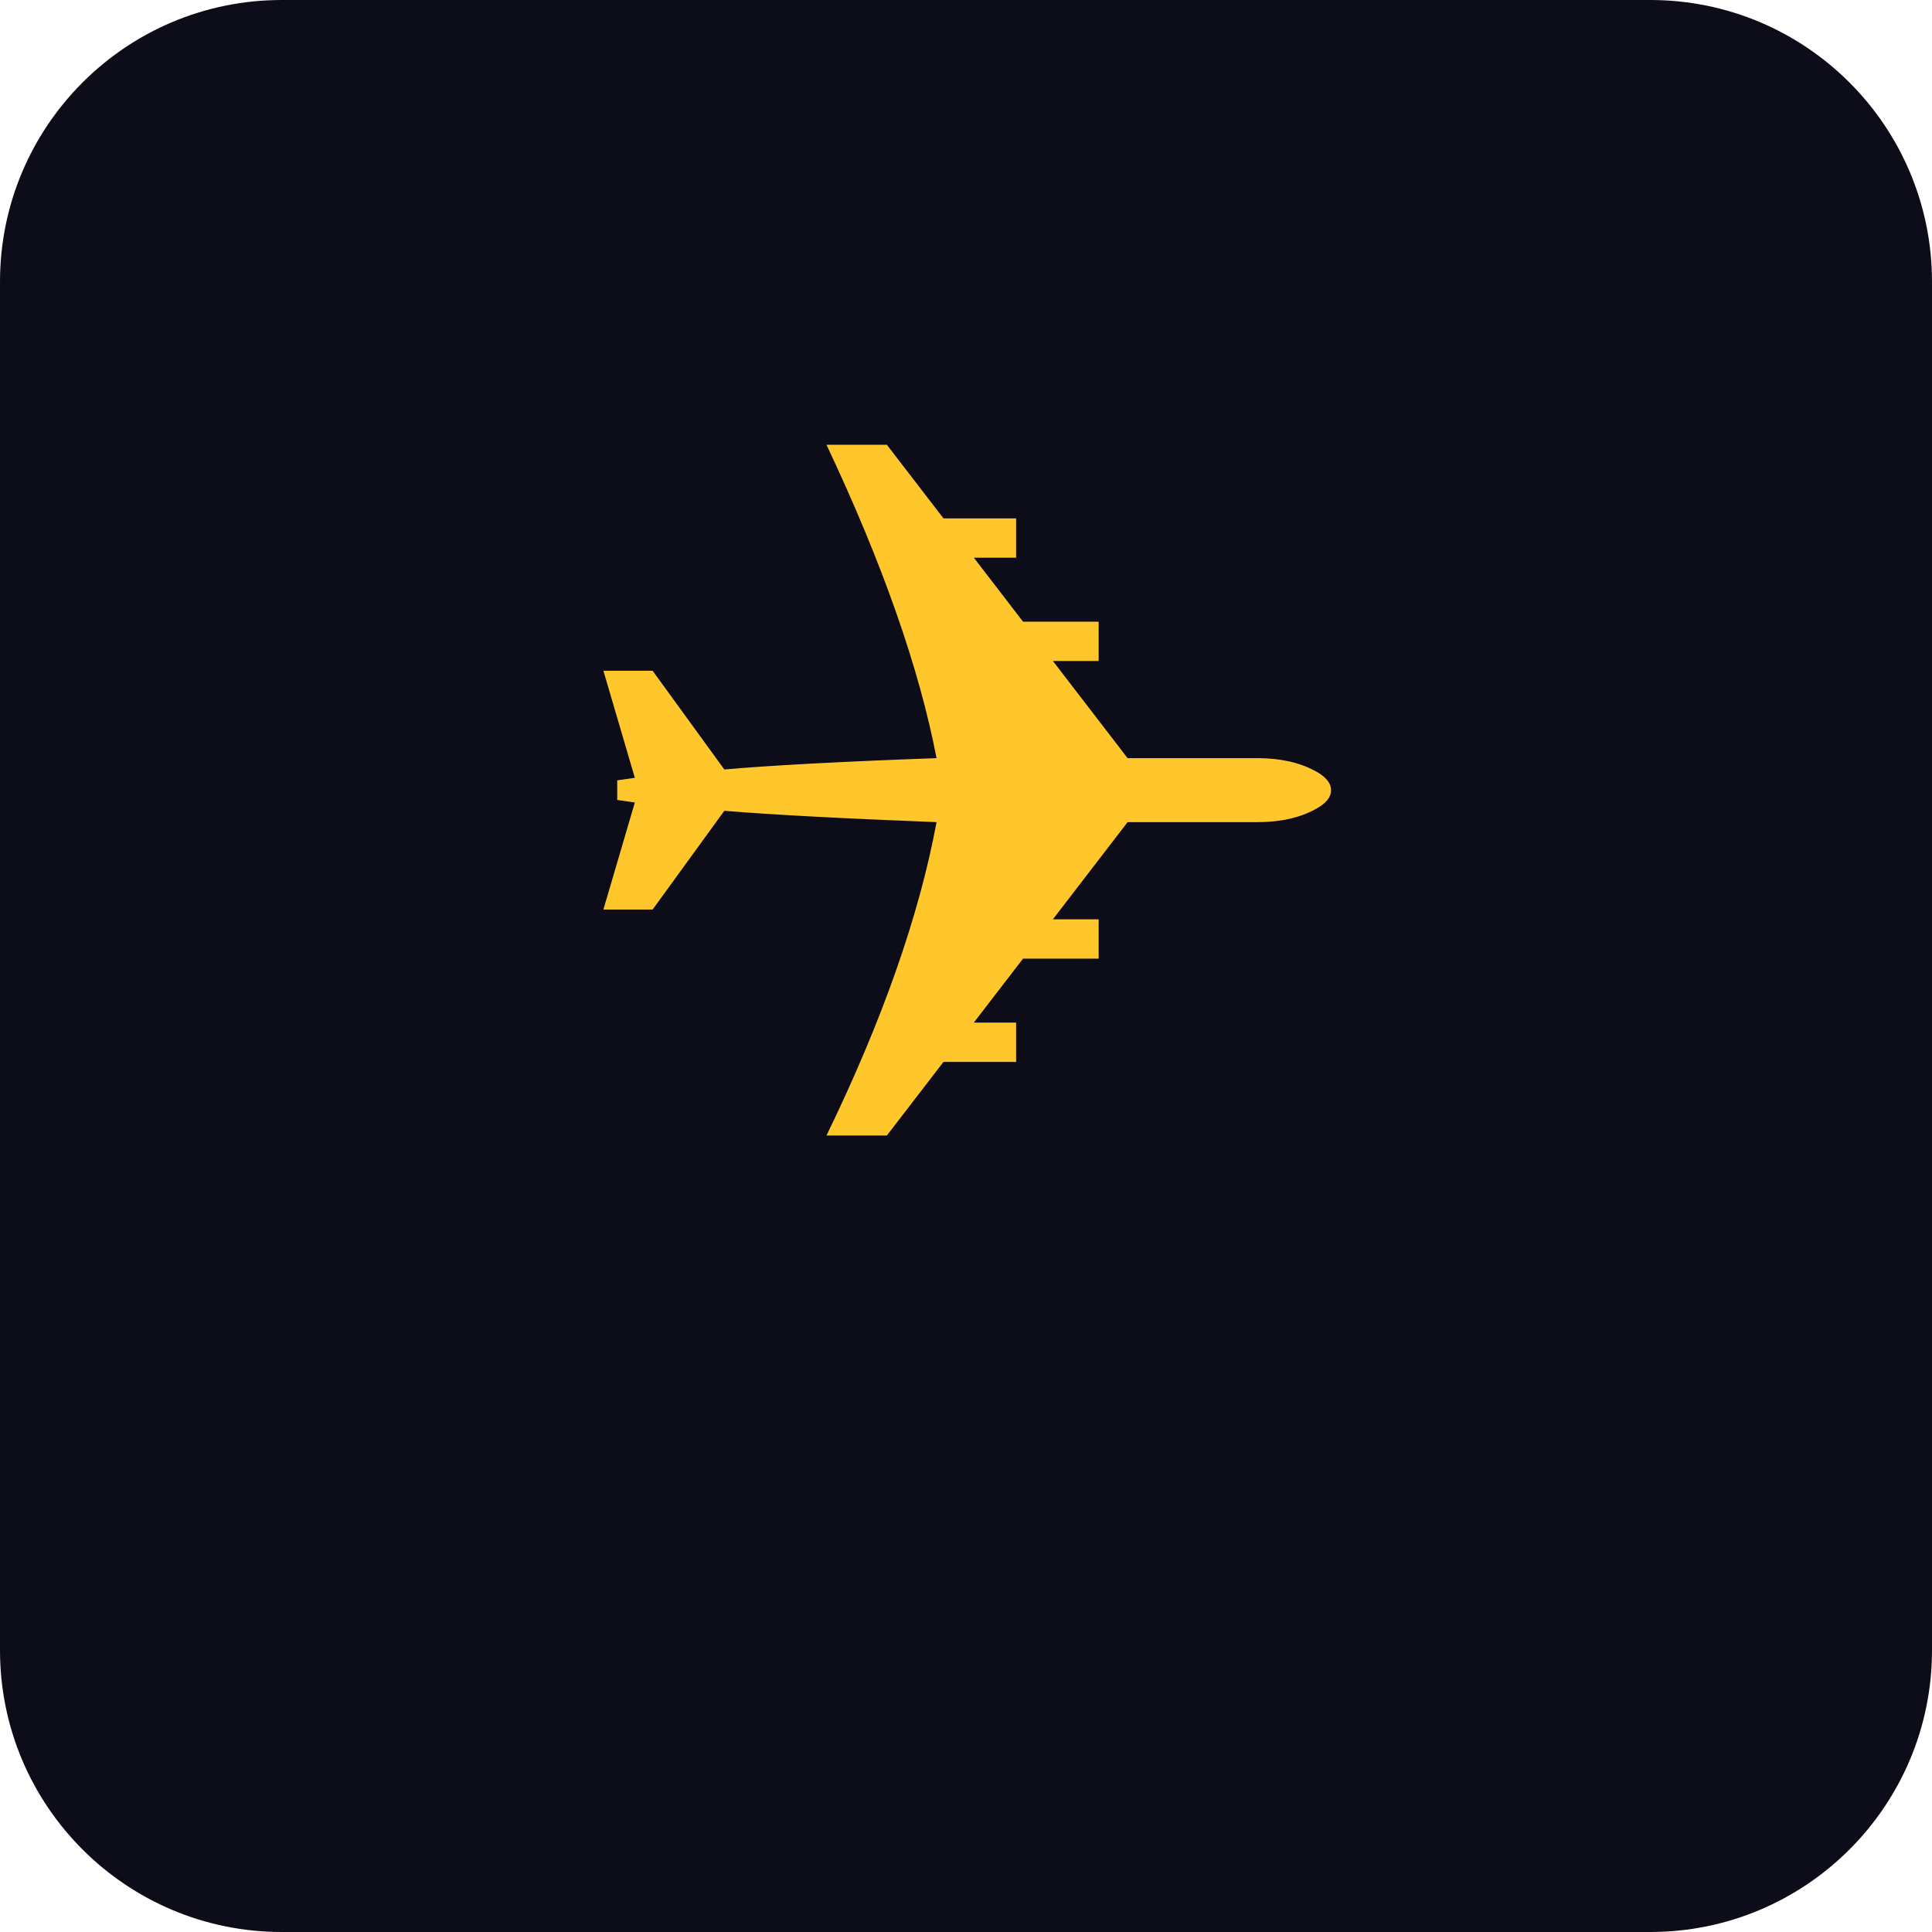
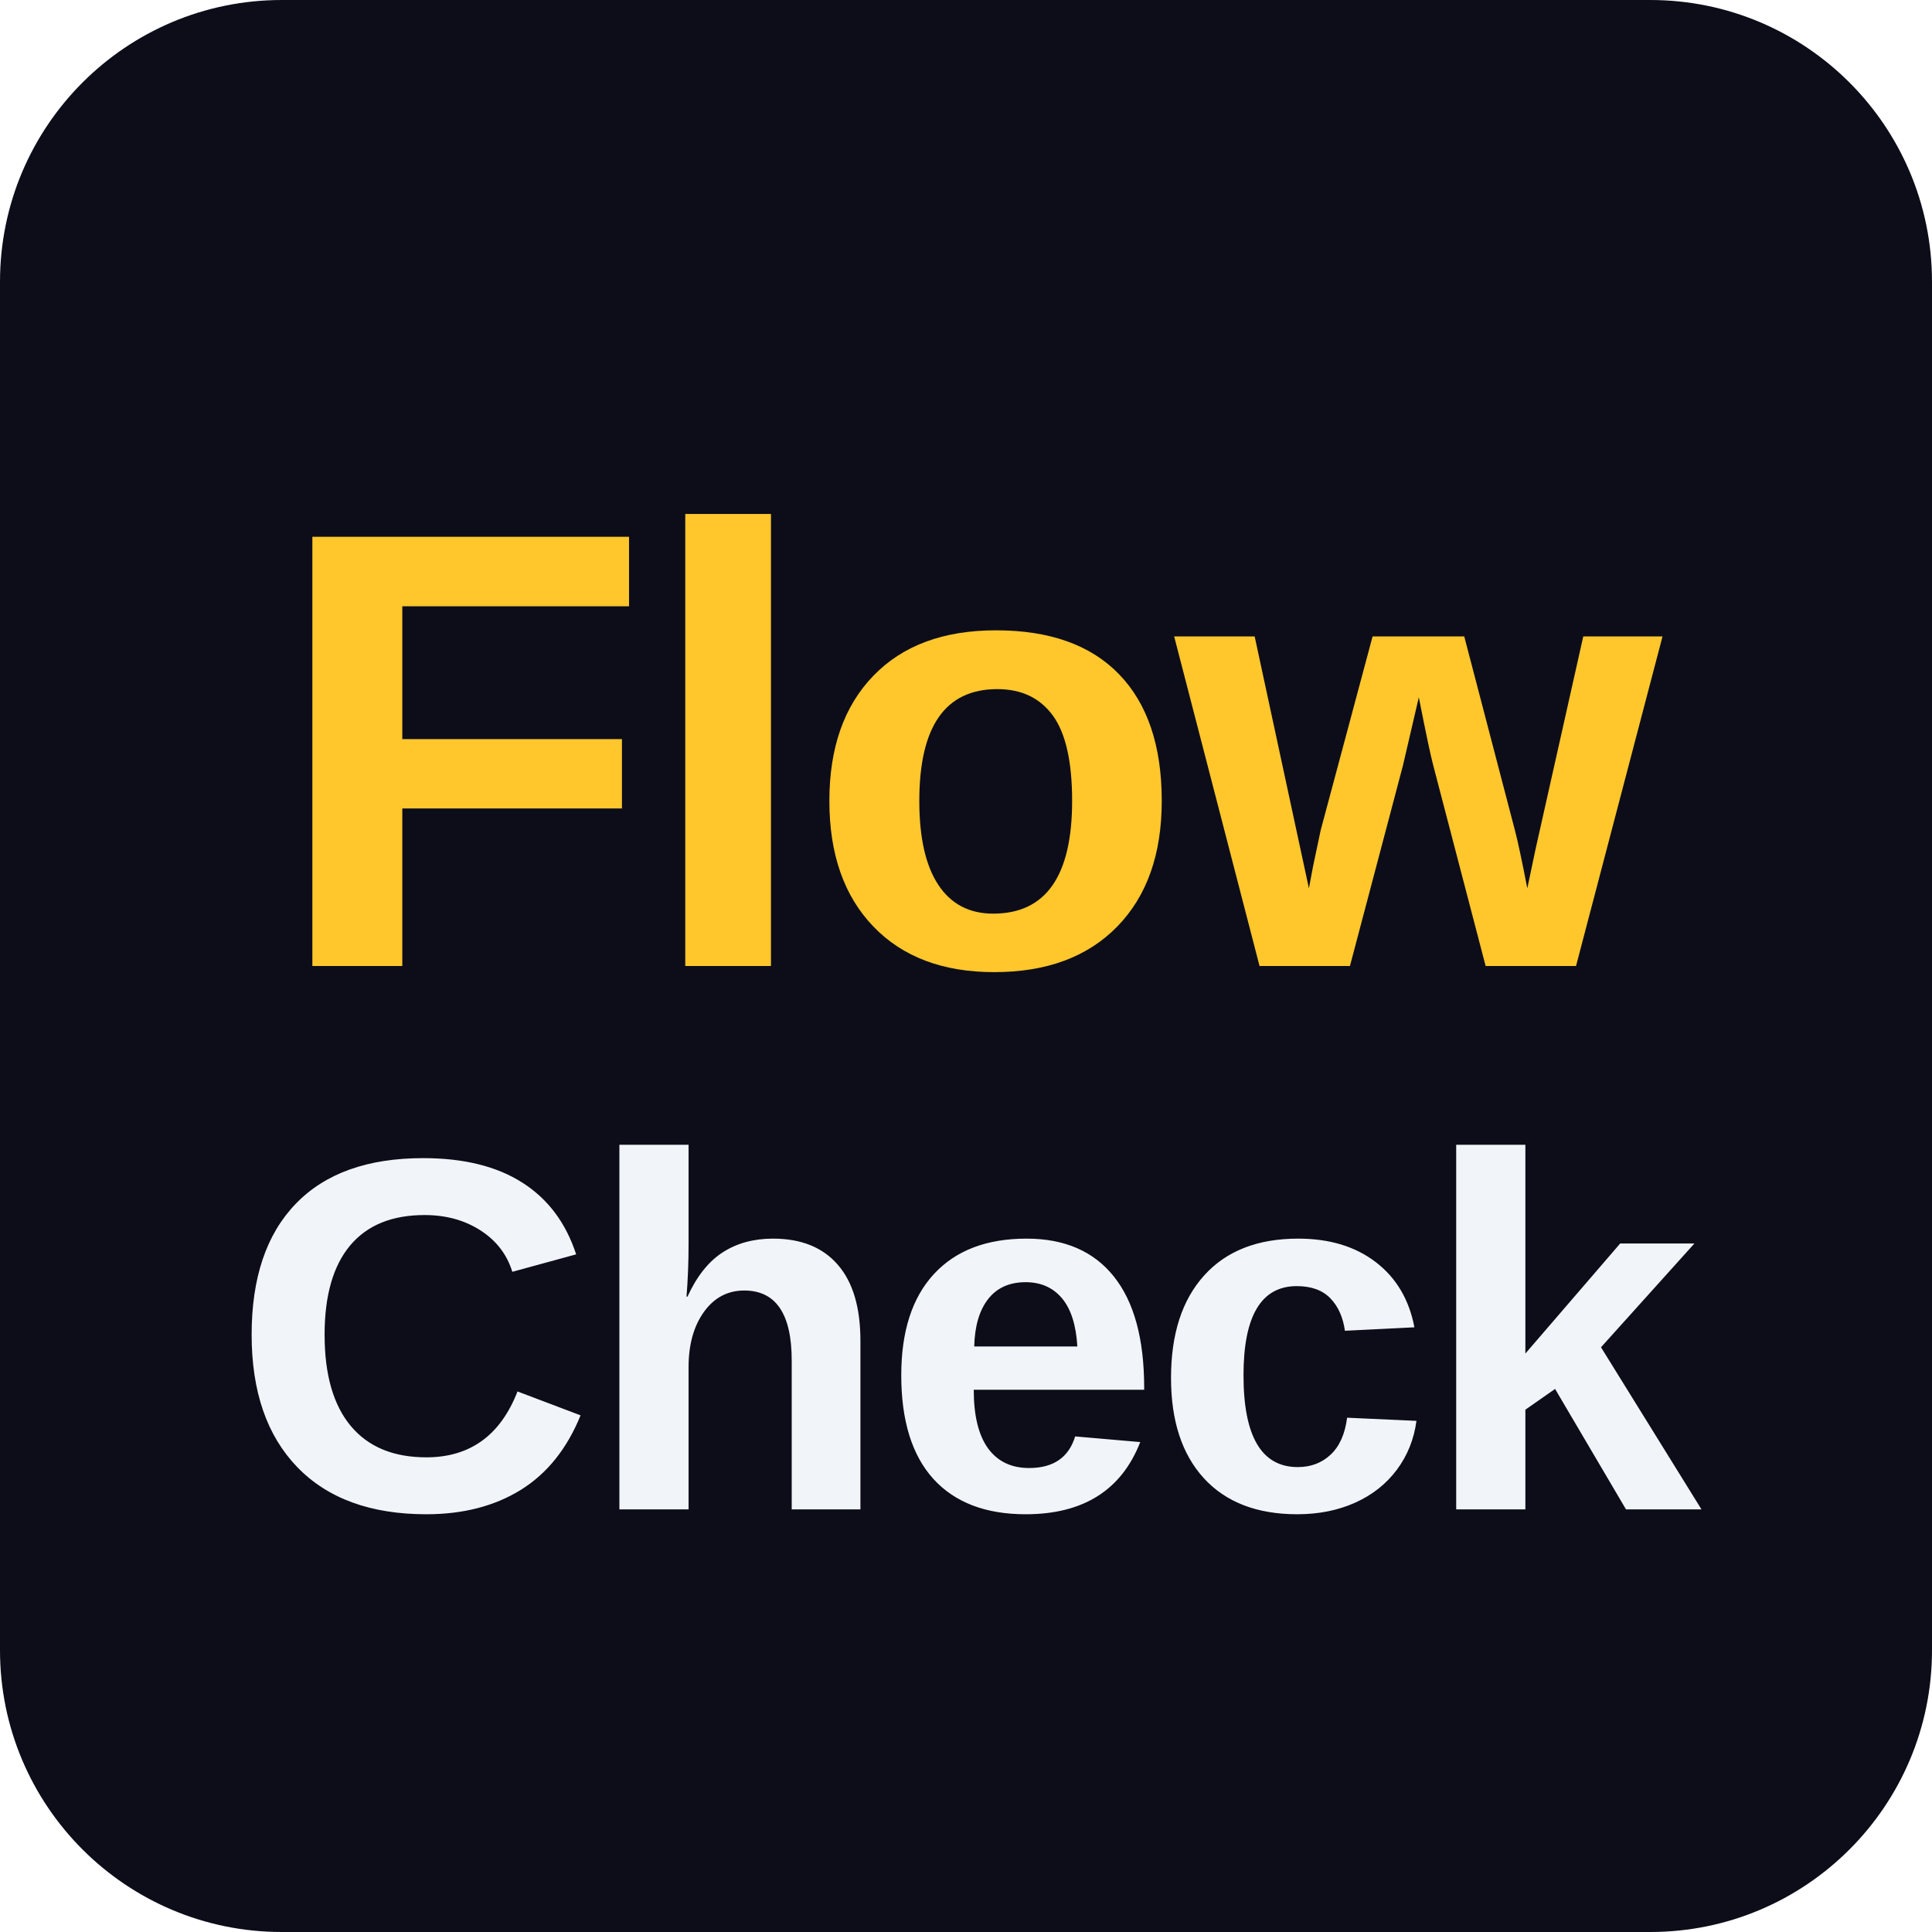
<svg xmlns="http://www.w3.org/2000/svg" viewBox="0 0 192 192">
  <rect width="192" height="192" rx="28" fill="#0d0d1a" />
-   <text x="96" y="115" font-size="100" font-family="sans-serif" text-anchor="middle" fill="#FFC72C">✈</text>
+   <text x="96" y="96" font-size="62" font-family="'Arial Black',Arial,sans-serif" text-anchor="middle" fill="#FFC72C" font-weight="900" letter-spacing="-1">Flow</text>
+   <text x="96" y="150" font-size="50" font-family="'Arial Black',Arial,sans-serif" text-anchor="middle" fill="#f1f5f9" font-weight="900" letter-spacing="-1">Check</text>
</svg>
